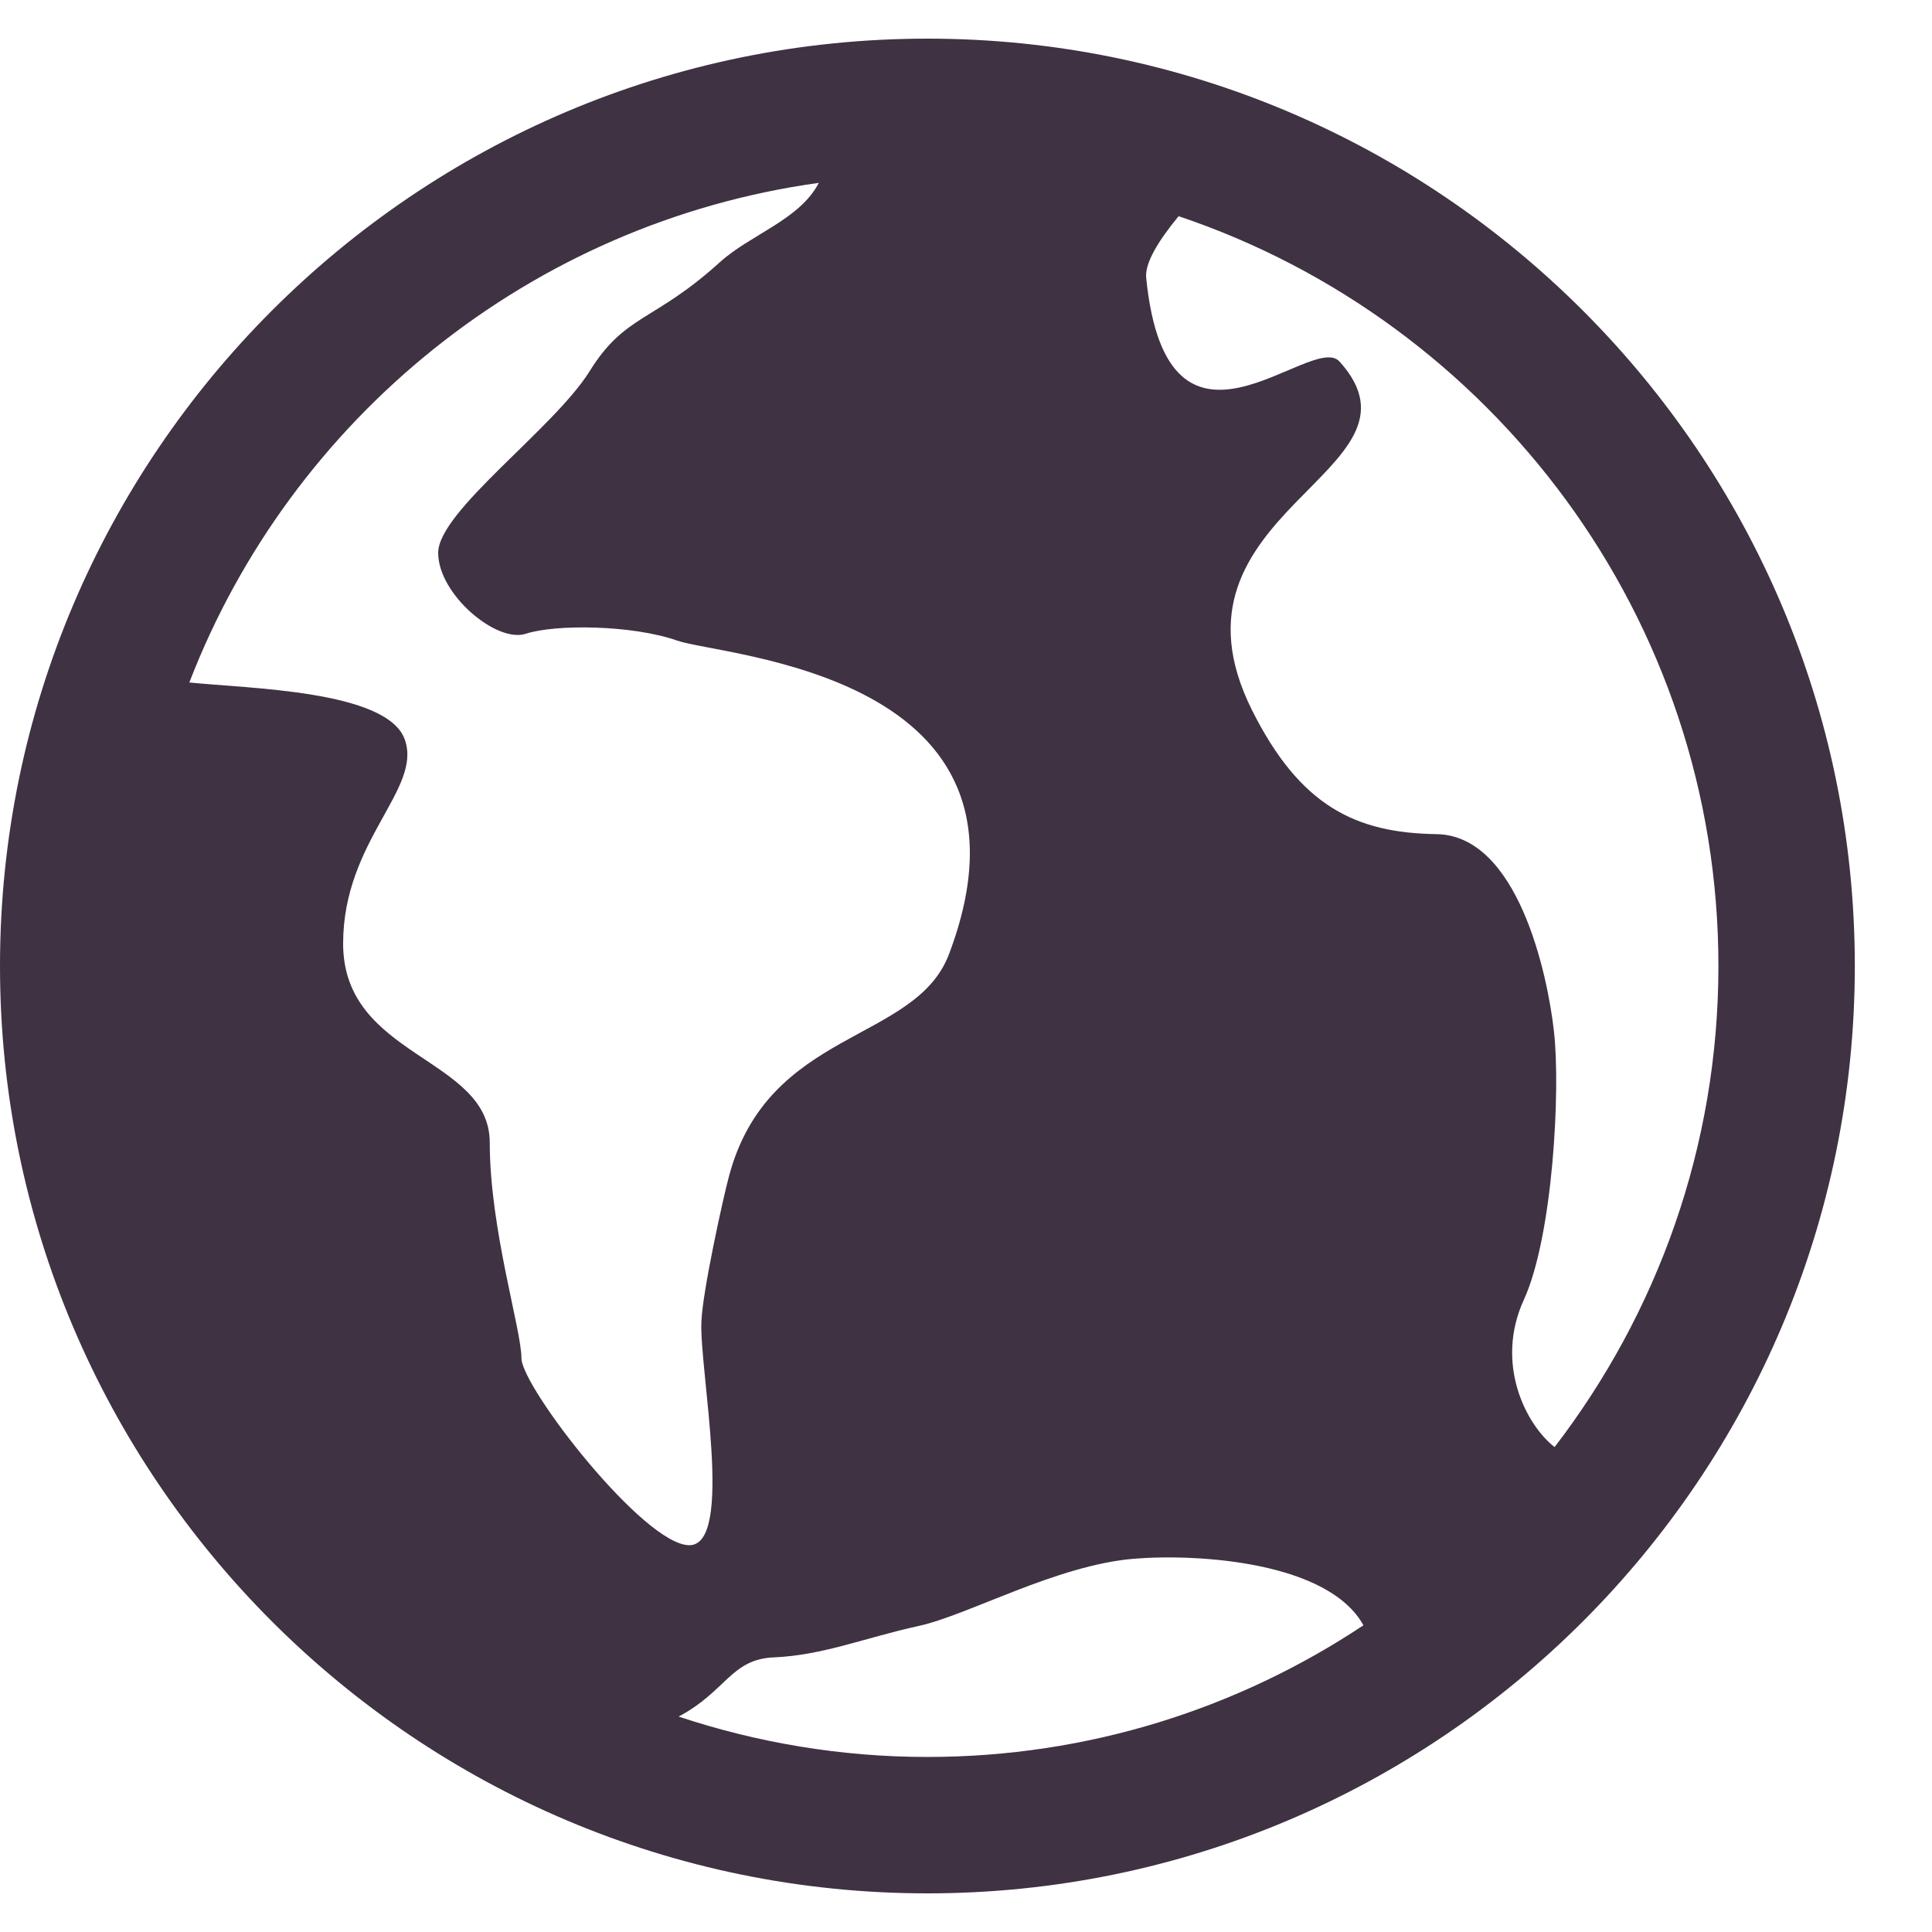
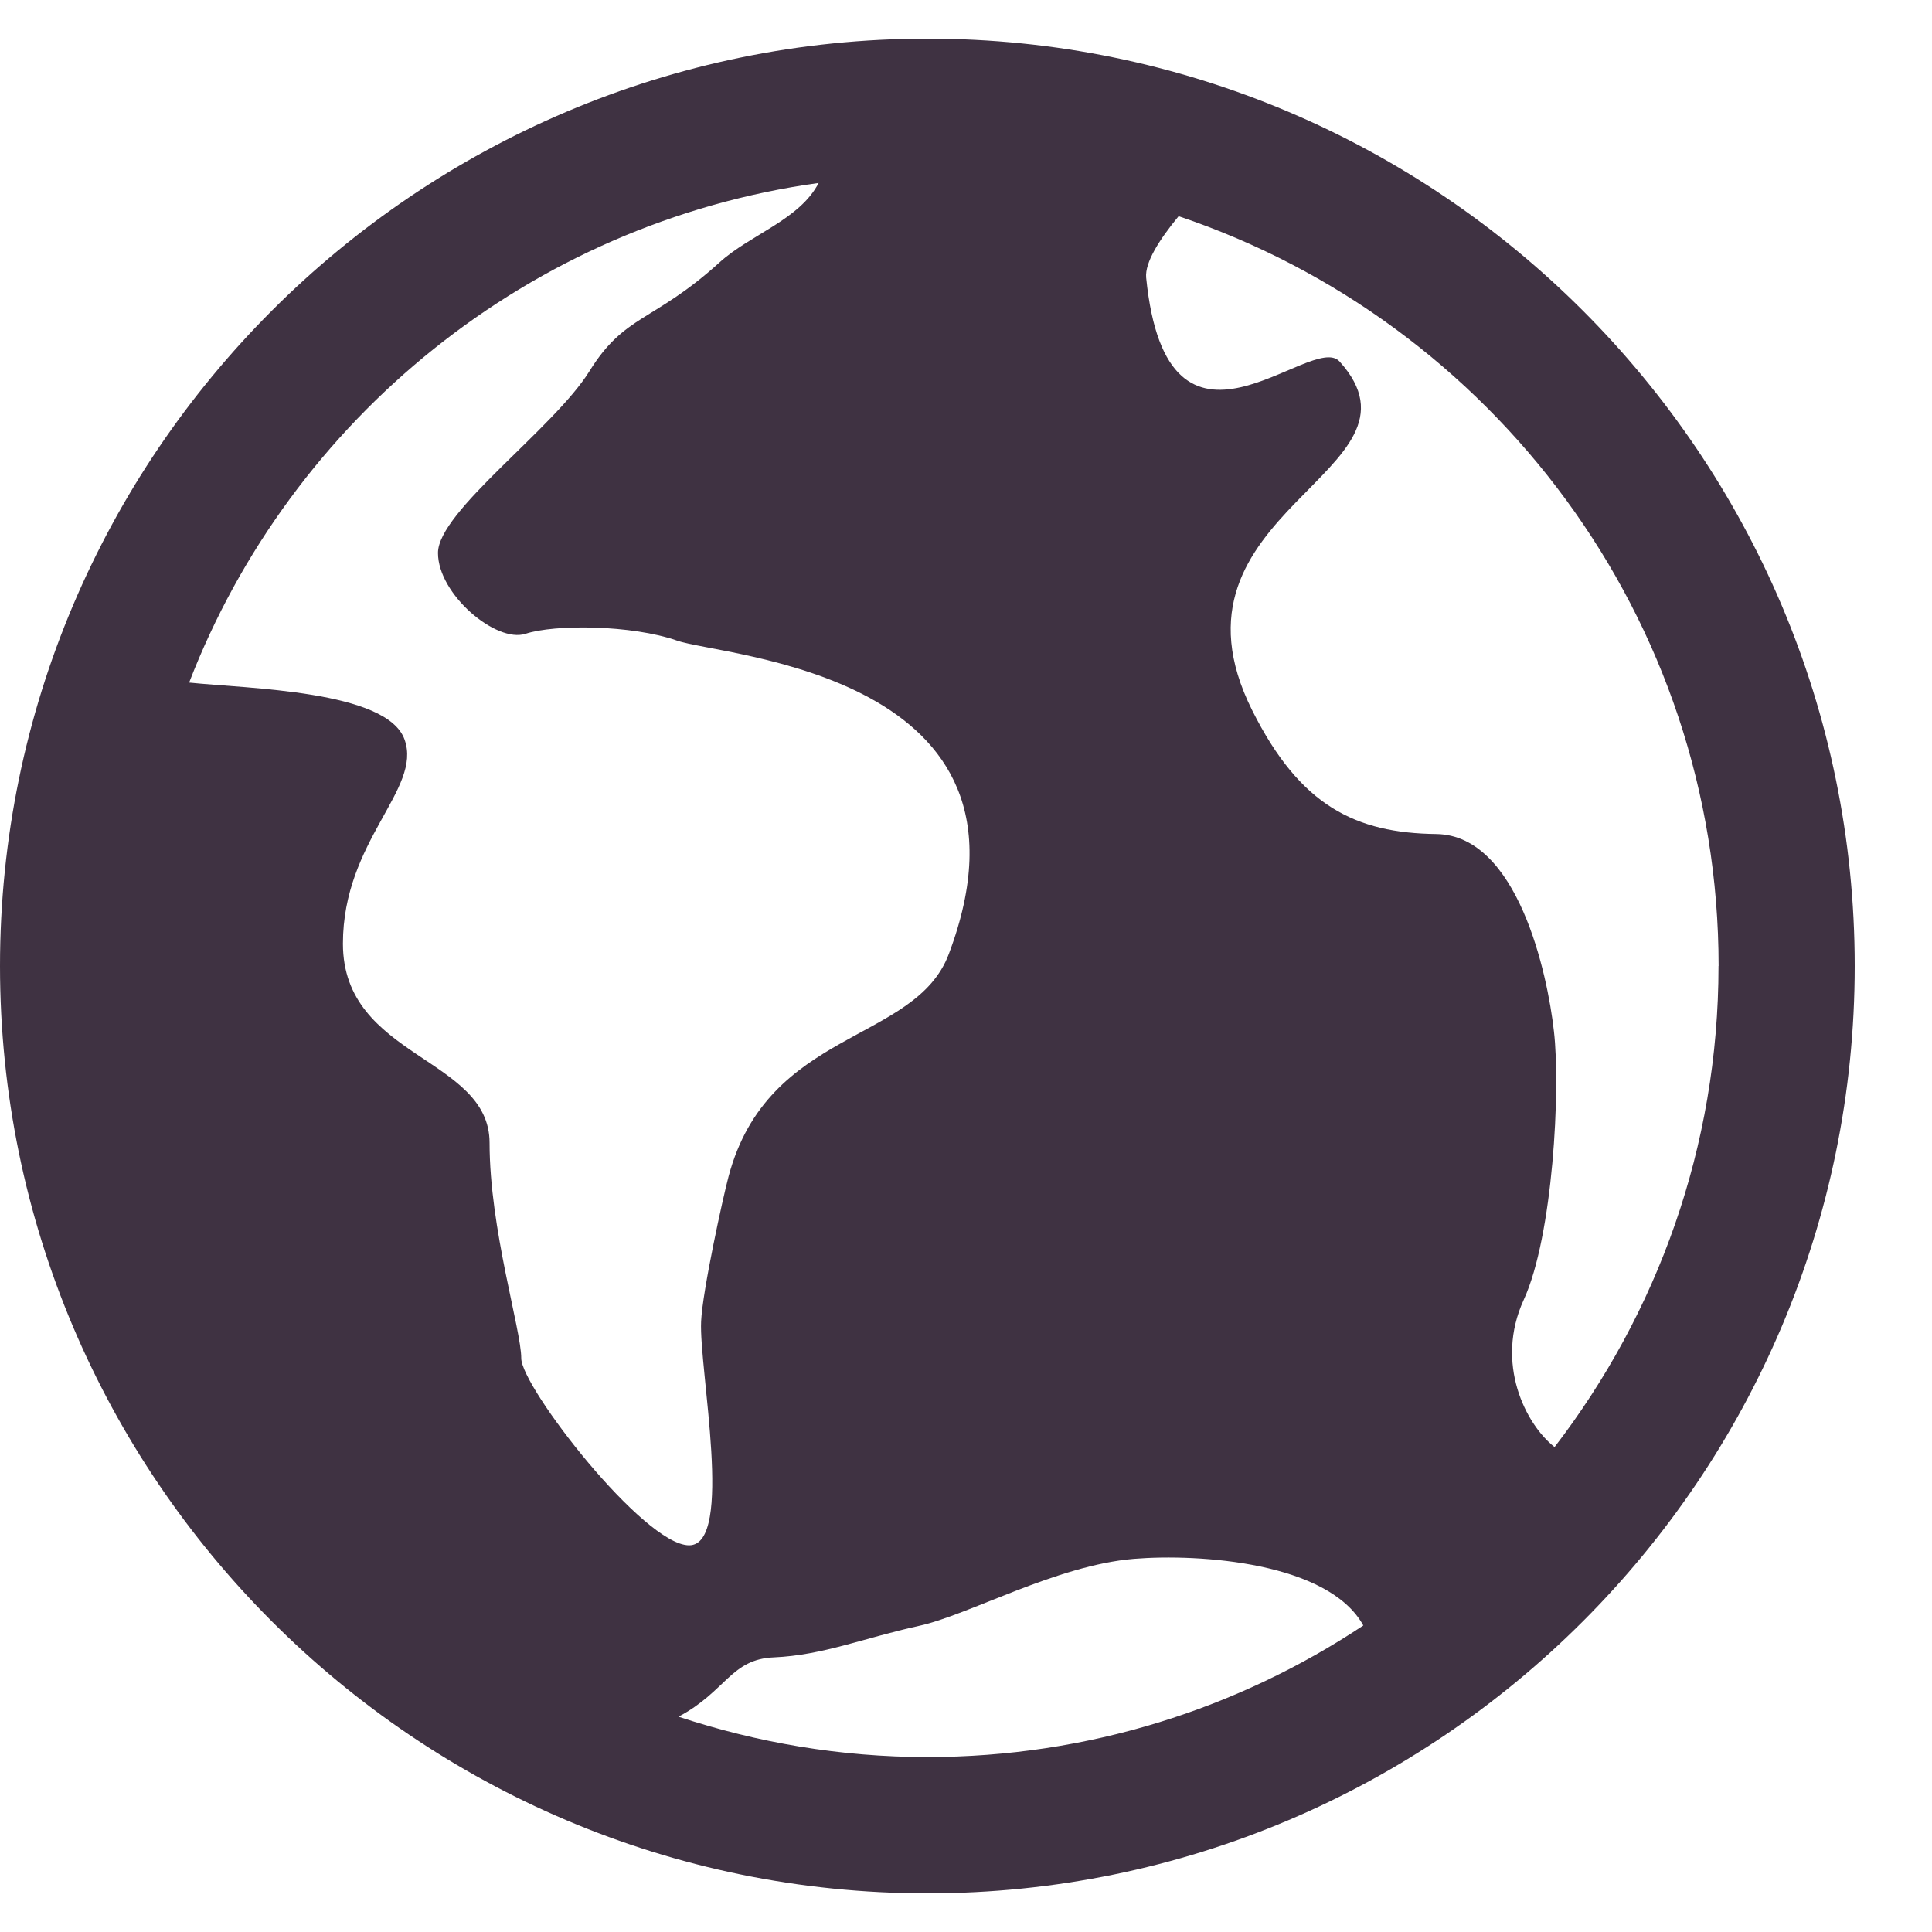
- <svg xmlns="http://www.w3.org/2000/svg" width="20px" height="20px" viewBox="0 0 20 20" version="1.1">
-   <defs />
-   <g id="Production" stroke="none" stroke-width="1" fill="none" fill-rule="evenodd">
-     <g id="Jobs-description-Copy" transform="translate(-843, -382)" fill="#3F3242">
-       <g id="Group" transform="translate(843, 382)">
-         <path d="M9.601,0.4 C4.306,0.4 -1.11910481e-13,4.707 -1.11910481e-13,10 C-1.11910481e-13,15.293 4.306,19.6 9.601,19.6 C14.894,19.6 19.201,15.293 19.201,10 C19.201,4.707 14.894,0.4 9.601,0.4 L9.601,0.4 Z M17.789,10 C17.789,11.873 17.153,13.6 16.093,14.98 C15.793,14.746 15.474,14.113 15.774,13.457 C16.077,12.797 16.156,11.269 16.086,10.674 C16.02,10.08 15.711,8.649 14.872,8.635 C14.034,8.623 13.459,8.346 12.961,7.352 C11.928,5.284 14.9,4.887 13.867,3.743 C13.578,3.421 12.084,5.065 11.865,2.874 C11.851,2.717 12,2.482 12.201,2.238 C15.445,3.328 17.789,6.395 17.789,10 L17.789,10 Z M8.476,1.893 C8.28,2.275 7.763,2.43 7.449,2.717 C6.765,3.336 6.471,3.25 6.103,3.844 C5.732,4.438 4.536,5.293 4.536,5.723 C4.536,6.153 5.14,6.659 5.442,6.561 C5.744,6.461 6.541,6.467 7.009,6.631 C7.478,6.797 10.923,6.963 9.825,9.875 C9.477,10.801 7.952,10.645 7.546,12.178 C7.485,12.403 7.274,13.364 7.261,13.678 C7.236,14.164 7.605,15.996 7.136,15.996 C6.665,15.996 5.398,14.357 5.398,14.06 C5.398,13.763 5.07,12.722 5.07,11.83 C5.07,10.939 3.552,10.953 3.552,9.768 C3.552,8.7 4.375,8.168 4.19,7.655 C4.009,7.145 2.563,7.128 1.96,7.065 C3.013,4.334 5.49,2.307 8.476,1.893 L8.476,1.893 Z M7.025,17.77 C7.517,17.51 7.567,17.174 8.013,17.157 C8.523,17.134 8.938,16.958 9.513,16.831 C10.023,16.72 10.936,16.202 11.739,16.136 C12.417,16.081 13.754,16.171 14.114,16.825 C12.819,17.686 11.266,18.188 9.6,18.188 C8.701,18.188 7.835,18.039 7.025,17.77 L7.025,17.77 Z" id="Shape" />
-       </g>
-     </g>
-   </g>
+ <svg xmlns="http://www.w3.org/2000/svg" width="20" height="20" viewBox="0 0 20 20">
+   <path d="M9.6.4C4.307.4 0 4.707 0 10c0 5.293 4.306 9.6 9.6 9.6s9.6-4.307 9.6-9.6c0-5.293-4.306-9.6-9.6-9.6zm8.19 9.6c0 1.873-.637 3.6-1.697 4.98-.3-.234-.62-.867-.32-1.523.304-.66.383-2.188.313-2.783-.066-.594-.375-2.025-1.214-2.04-.838-.01-1.413-.288-1.91-1.282-1.034-2.068 1.938-2.465.905-3.61-.29-.32-1.783 1.323-2.002-.868-.014-.157.135-.392.336-.636 3.245 1.09 5.59 4.157 5.59 7.762zM8.475 1.893c-.196.382-.713.537-1.027.824-.685.62-.98.533-1.347 1.127-.37.594-1.567 1.45-1.567 1.88 0 .43.604.935.906.837.302-.1 1.1-.093 1.567.07.468.167 3.913.333 2.815 3.245-.348.926-1.873.77-2.28 2.303-.06.225-.27 1.186-.284 1.5-.024.486.345 2.318-.124 2.318-.47 0-1.738-1.64-1.738-1.936 0-.297-.328-1.338-.328-2.23 0-.89-1.518-.877-1.518-2.062 0-1.068.823-1.6.638-2.113-.18-.51-1.627-.527-2.23-.59 1.053-2.73 3.53-4.758 6.516-5.172zM7.026 17.77c.49-.26.54-.596.987-.613.51-.023.925-.2 1.5-.326.51-.11 1.423-.628 2.226-.694.677-.055 2.014.035 2.374.69-1.295.86-2.848 1.362-4.514 1.362-.9 0-1.765-.15-2.575-.418z" fill="#3F3242" fill-rule="evenodd" />
</svg>
